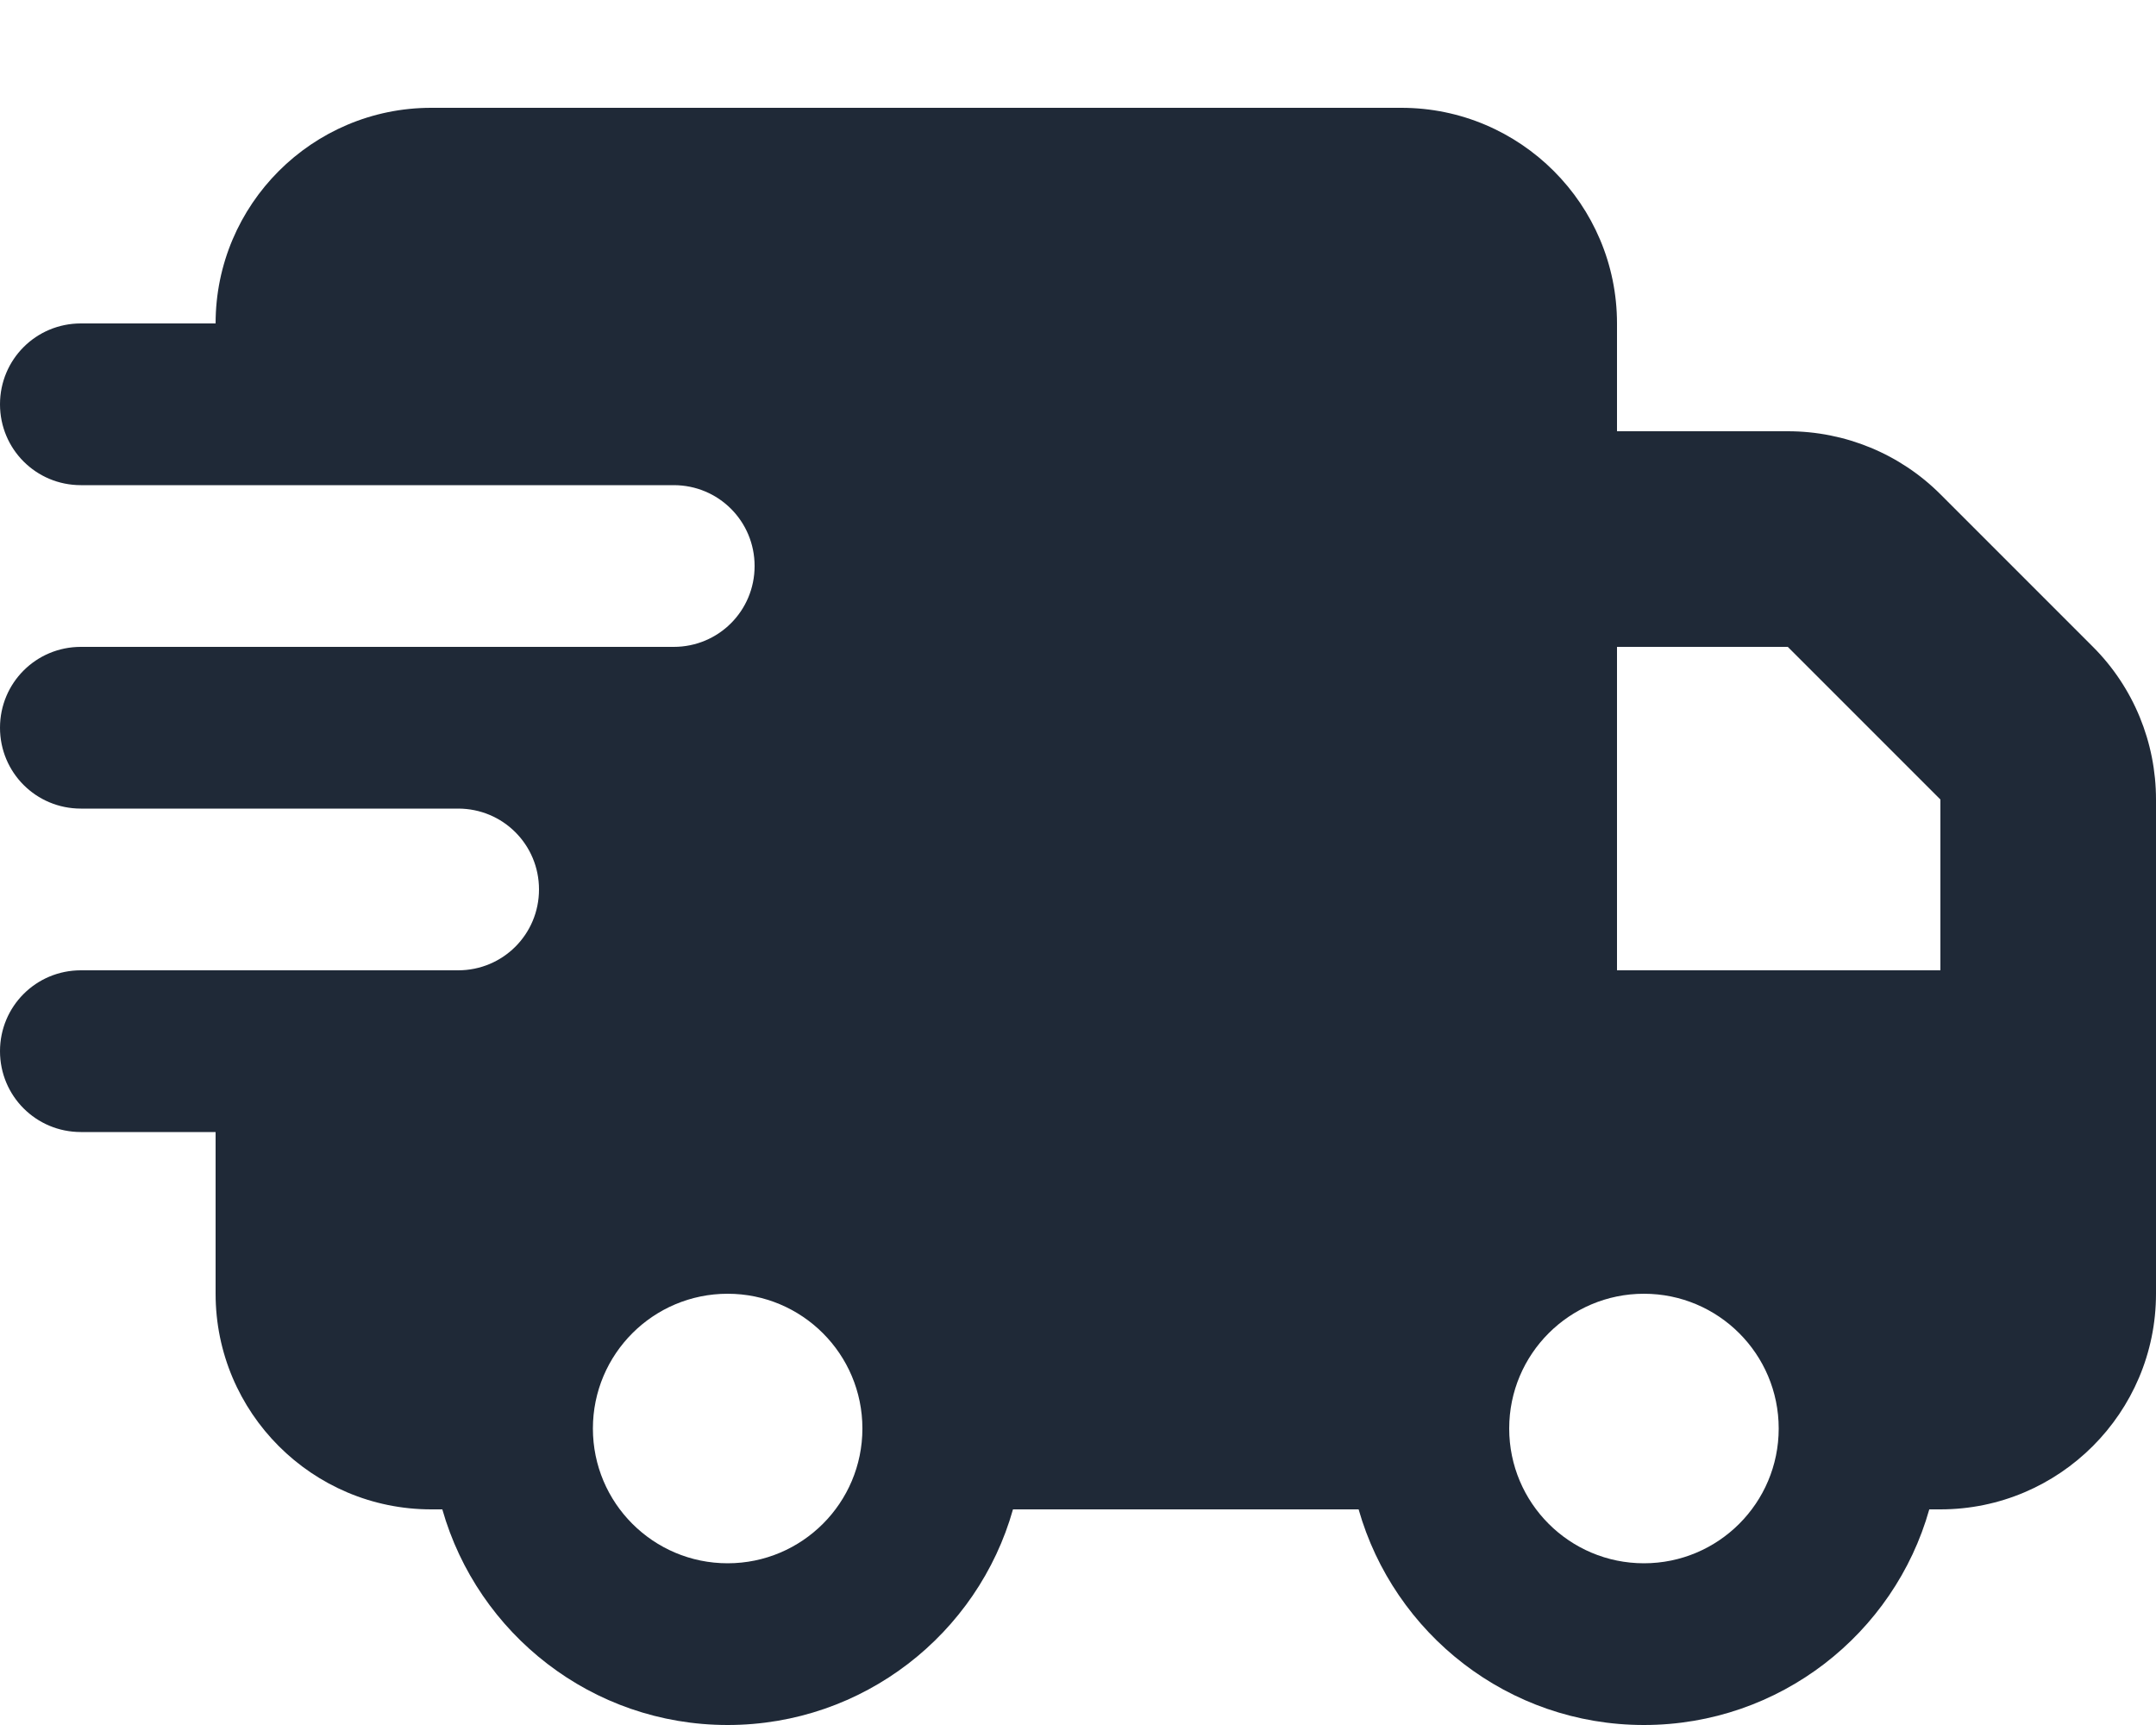
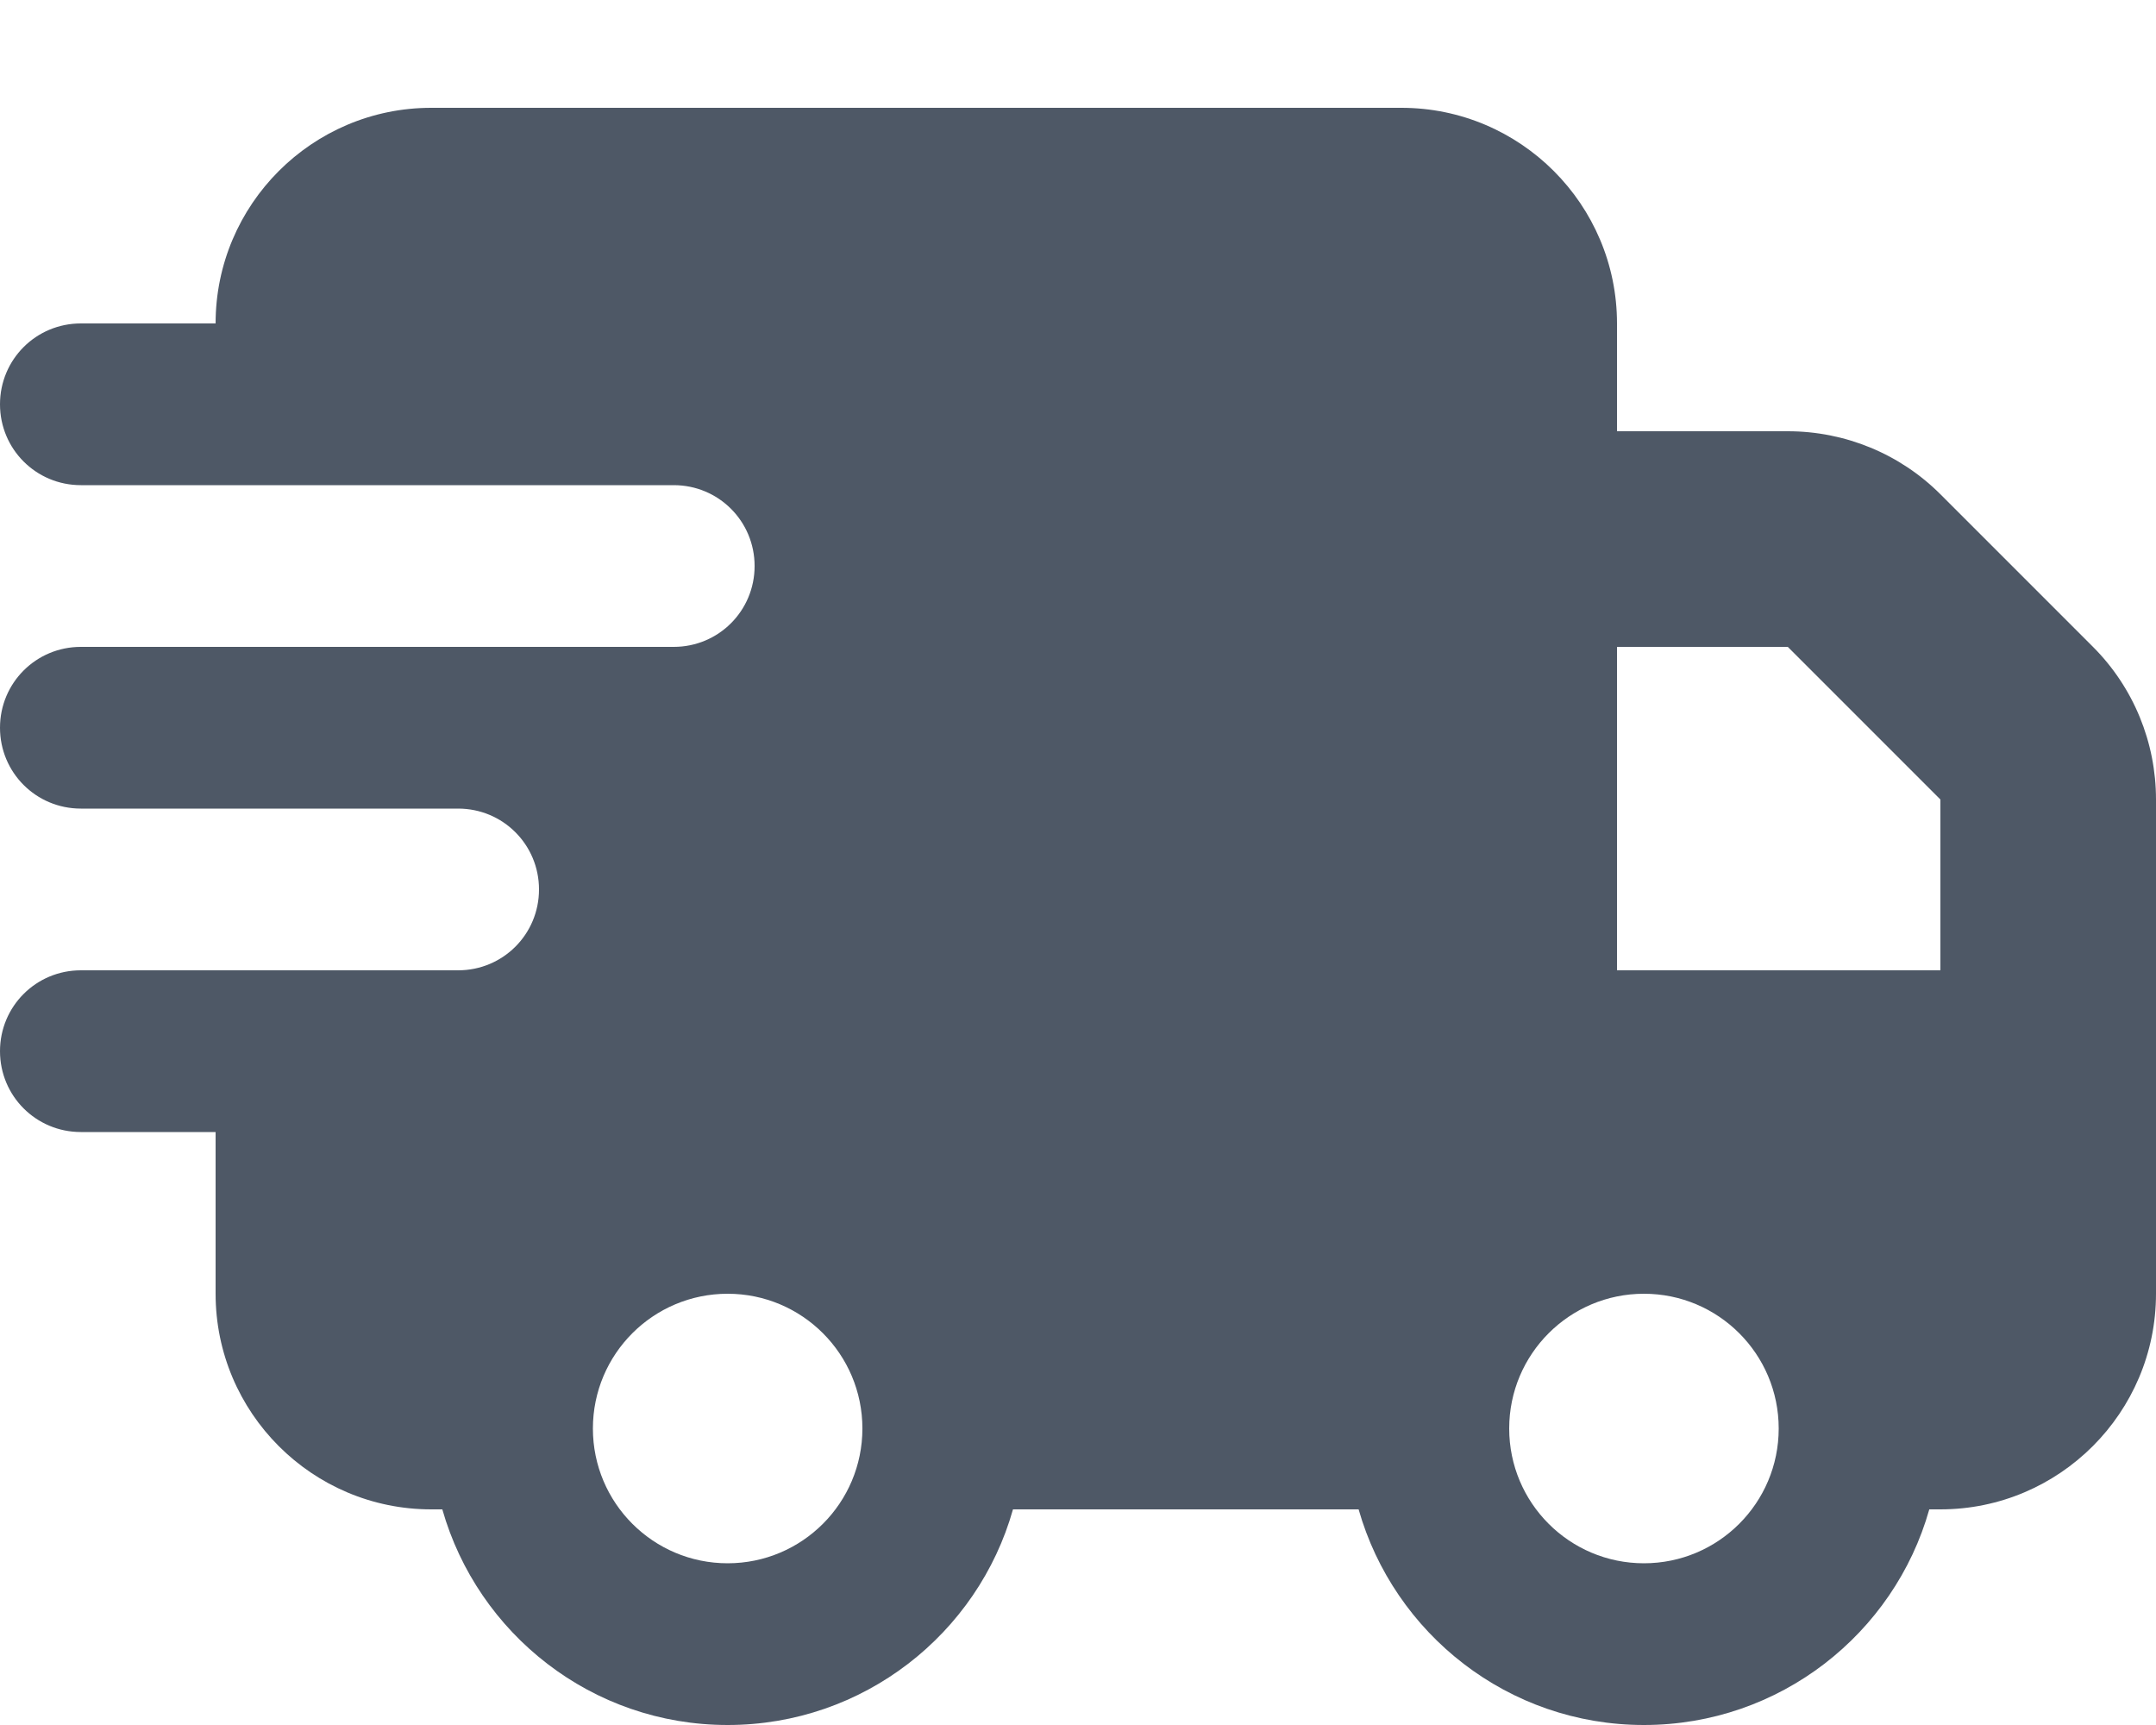
- <svg xmlns="http://www.w3.org/2000/svg" width="640" height="512" viewBox="0 0 640 512" fill="#1f2937">
-   <path fill="#1f2937" d="M64 96c0-35.3 28.7-64 64-64h288c35.3 0 64 28.7 64 64v32h50.7c17 0 33.3 6.7 45.3 18.7l45.3 45.3c12 12 18.7 28.3 18.7 45.3V384c0 35.3-28.7 64-64 64h-3.3c-10.4 36.9-44.4 64-84.7 64s-74.2-27.1-84.7-64H300.7c-10.4 36.9-44.4 64-84.7 64s-74.2-27.1-84.7-64H128c-35.3 0-64-28.7-64-64v-48H24c-13.3 0-24-10.7-24-24s10.7-24 24-24h112c13.3 0 24-10.7 24-24s-10.7-24-24-24H24c-13.3 0-24-10.7-24-24s10.7-24 24-24h176c13.3 0 24-10.7 24-24s-10.7-24-24-24H24c-13.3 0-24-10.7-24-24s10.7-24 24-24zm512 192v-50.7L530.7 192H480v96zM256 424a40 40 0 1 0-80 0a40 40 0 1 0 80 0m232 40a40 40 0 1 0 0-80a40 40 0 1 0 0 80" />
+ <svg xmlns="http://www.w3.org/2000/svg" width="640" height="512" viewBox="0 0 640 512" fill="#4e5866">
+   <path fill="#4e5866" d="M64 96c0-35.3 28.7-64 64-64h288c35.3 0 64 28.7 64 64v32h50.7c17 0 33.3 6.7 45.3 18.7l45.3 45.3c12 12 18.7 28.3 18.7 45.3V384c0 35.3-28.7 64-64 64h-3.3c-10.4 36.9-44.4 64-84.7 64s-74.2-27.1-84.7-64H300.7c-10.4 36.9-44.4 64-84.7 64s-74.2-27.1-84.7-64H128c-35.3 0-64-28.7-64-64v-48H24c-13.3 0-24-10.7-24-24s10.7-24 24-24h112c13.3 0 24-10.7 24-24s-10.7-24-24-24H24c-13.3 0-24-10.7-24-24s10.7-24 24-24h176c13.3 0 24-10.7 24-24s-10.7-24-24-24H24c-13.3 0-24-10.7-24-24s10.7-24 24-24zm512 192v-50.7L530.7 192H480v96zM256 424a40 40 0 1 0-80 0a40 40 0 1 0 80 0m232 40a40 40 0 1 0 0-80a40 40 0 1 0 0 80" />
</svg>
